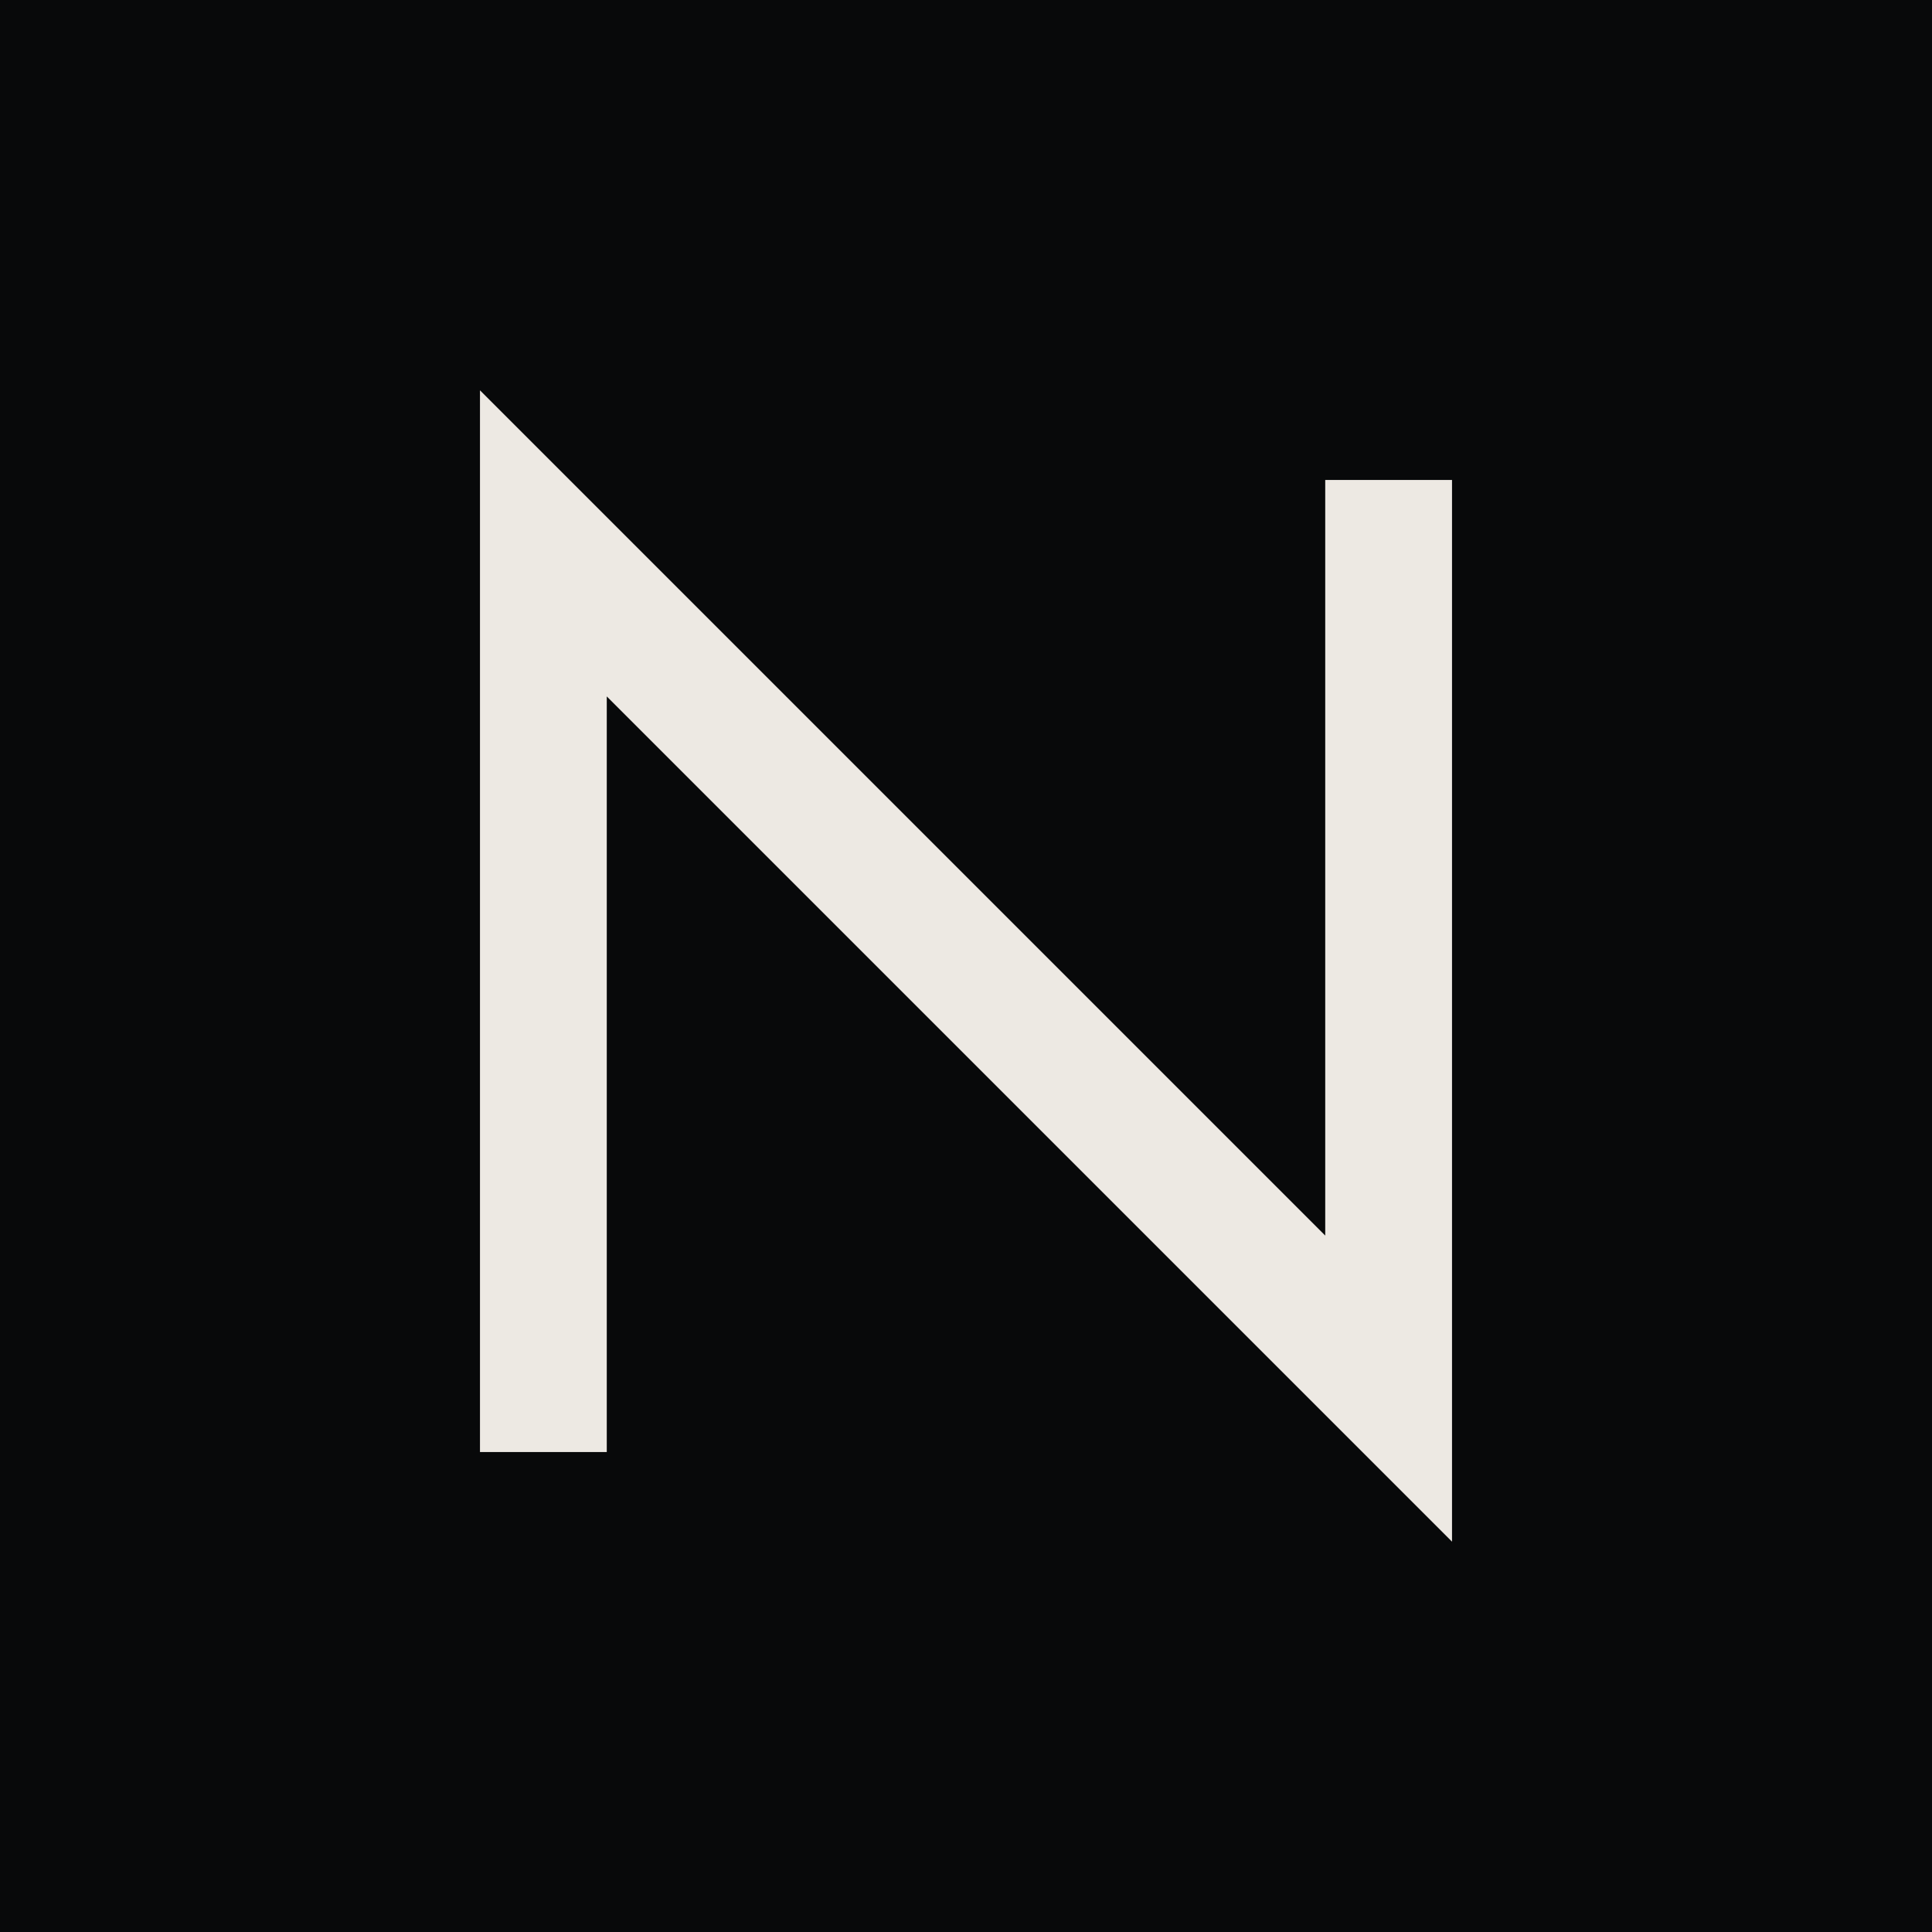
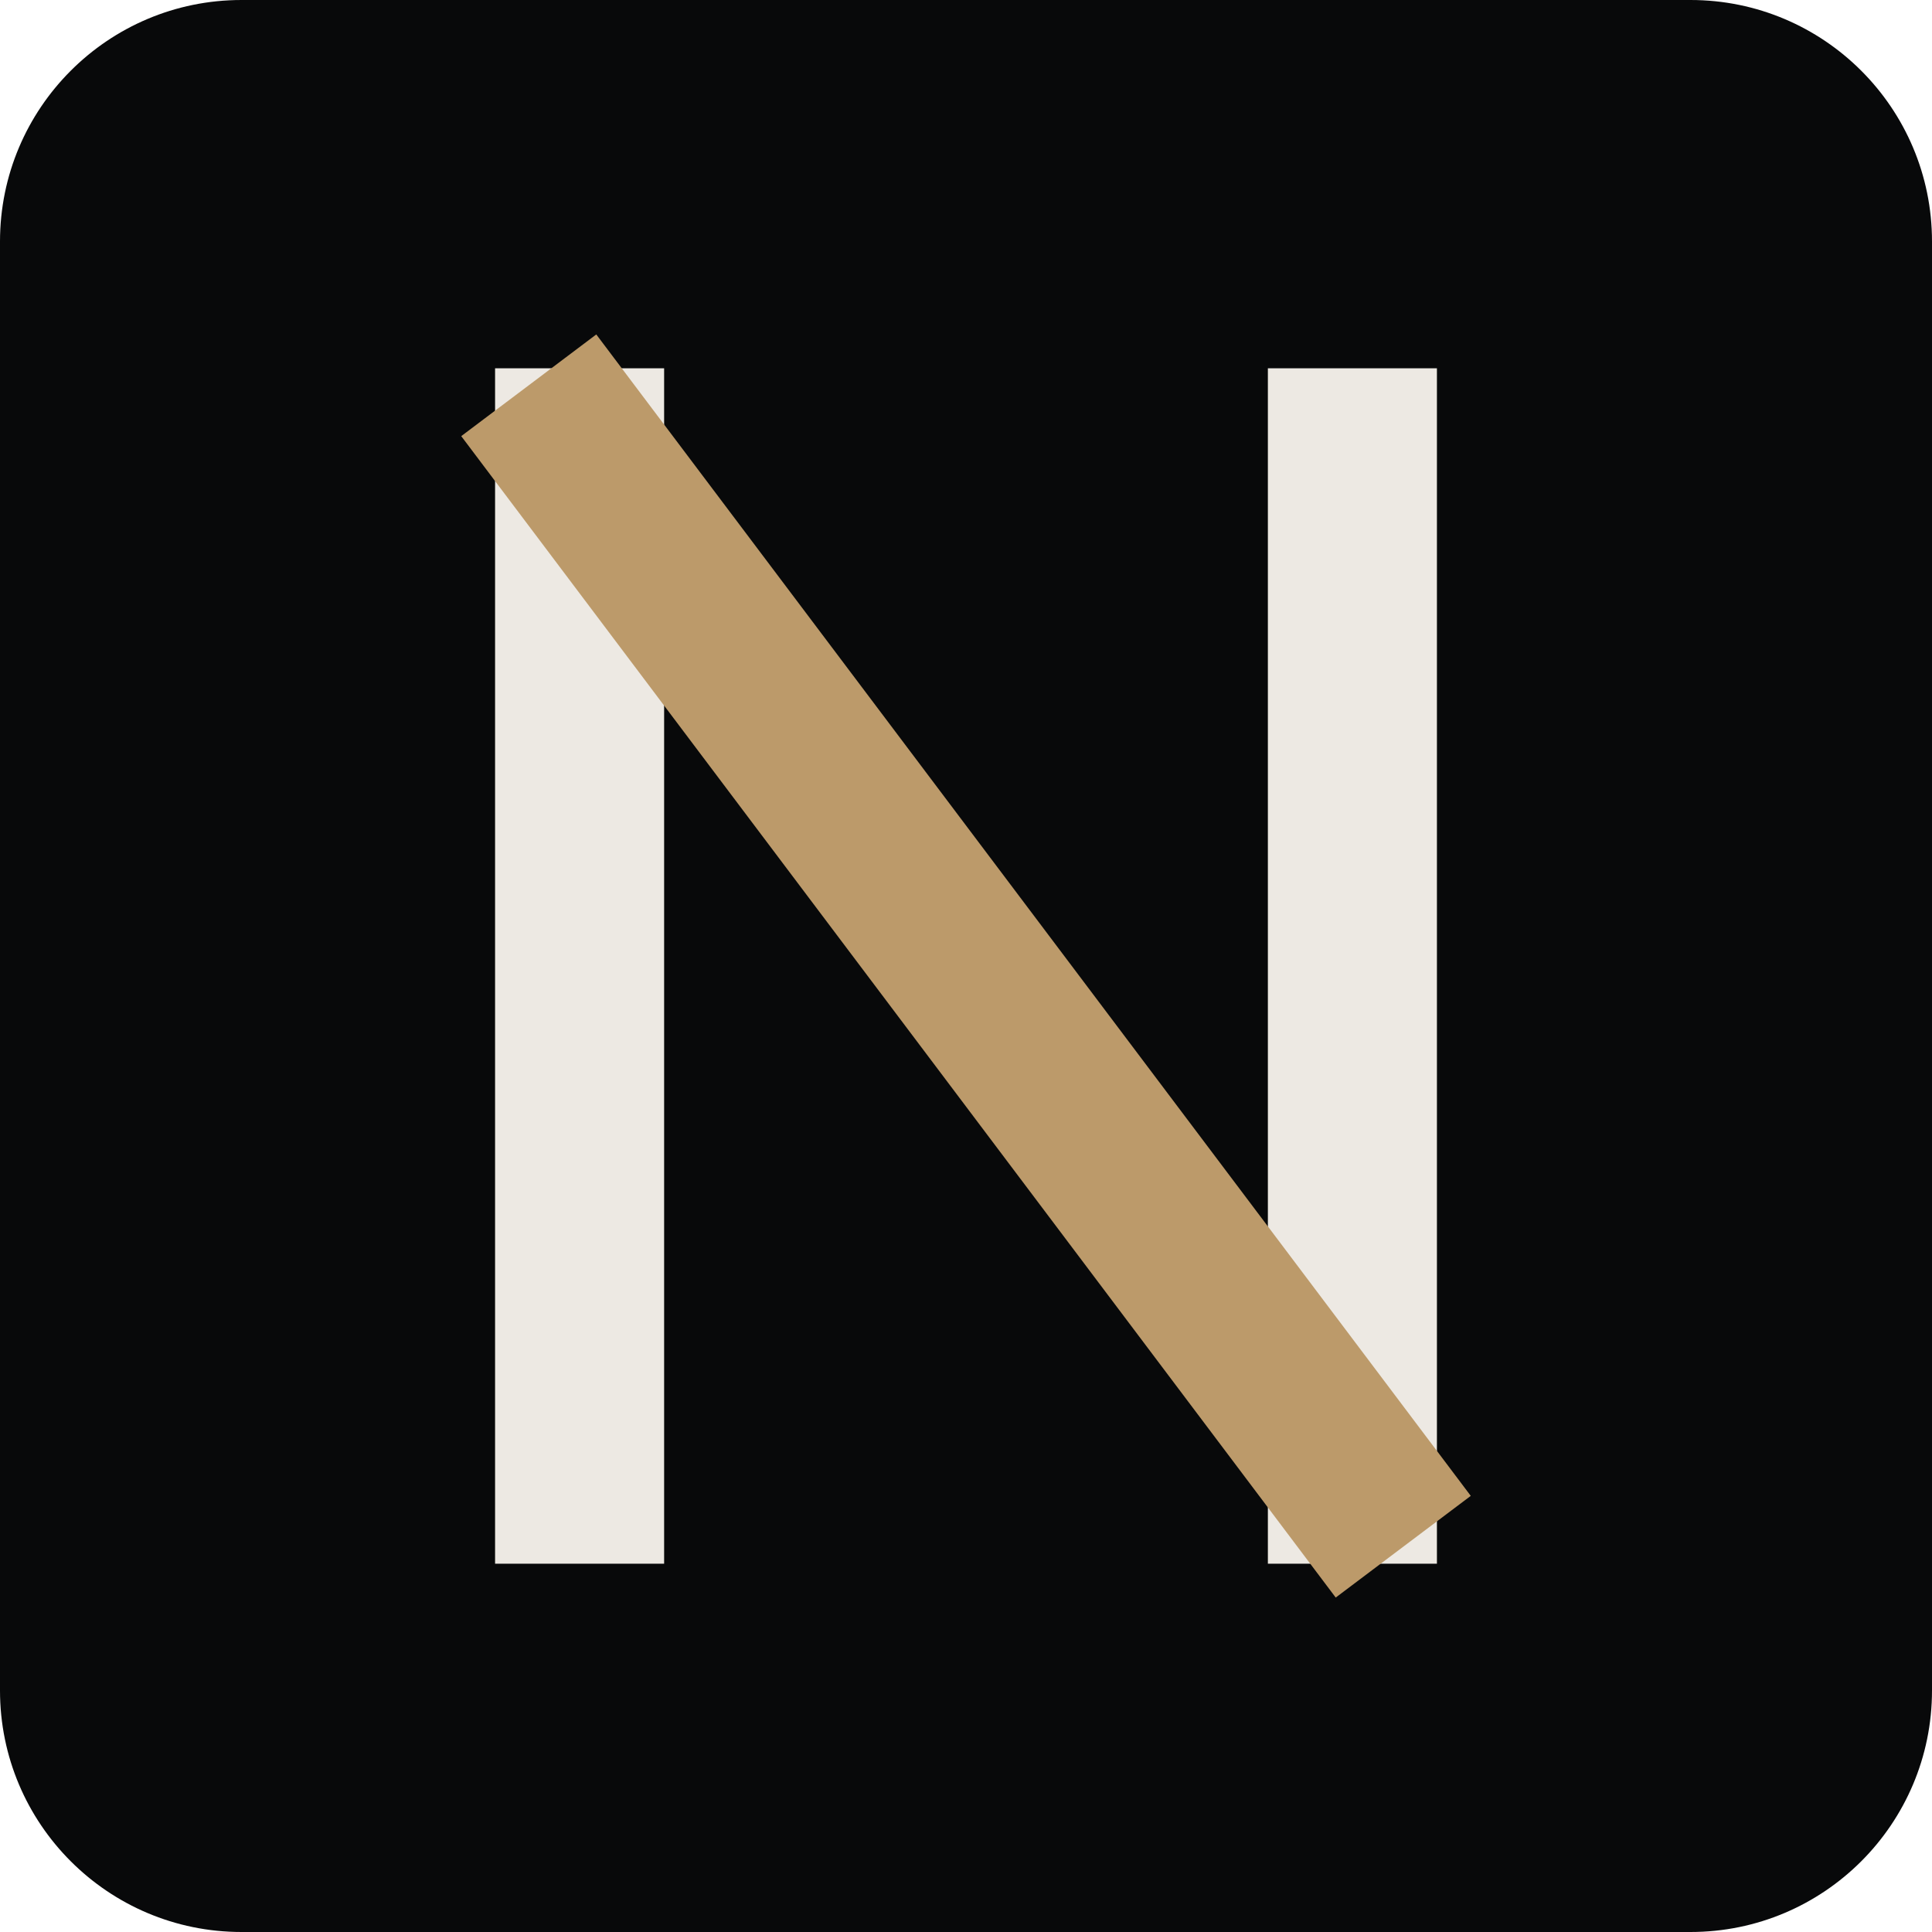
<svg xmlns="http://www.w3.org/2000/svg" viewBox="0 0 32 32">
-   <rect width="32" height="32" fill="#08090a" />
-   <path d="M9 23V9l14 14V9" fill="none" stroke="#ede9e3" stroke-width="2.1" stroke-linecap="square" stroke-linejoin="miter" />
+   <rect width="32" height="32" rx="4" fill="#08090a" />
+   <g stroke-width="2.8" stroke-linecap="square" fill="none">
+     <path d="M9.6 24.5V7.5" stroke="#ede9e3" />
+     <path d="M22.4 24.5V7.5" stroke="#ede9e3" />
+     <path d="M9.6 7.5 22.4 24.5" stroke="#bc9a6a" />
+   </g>
</svg>
